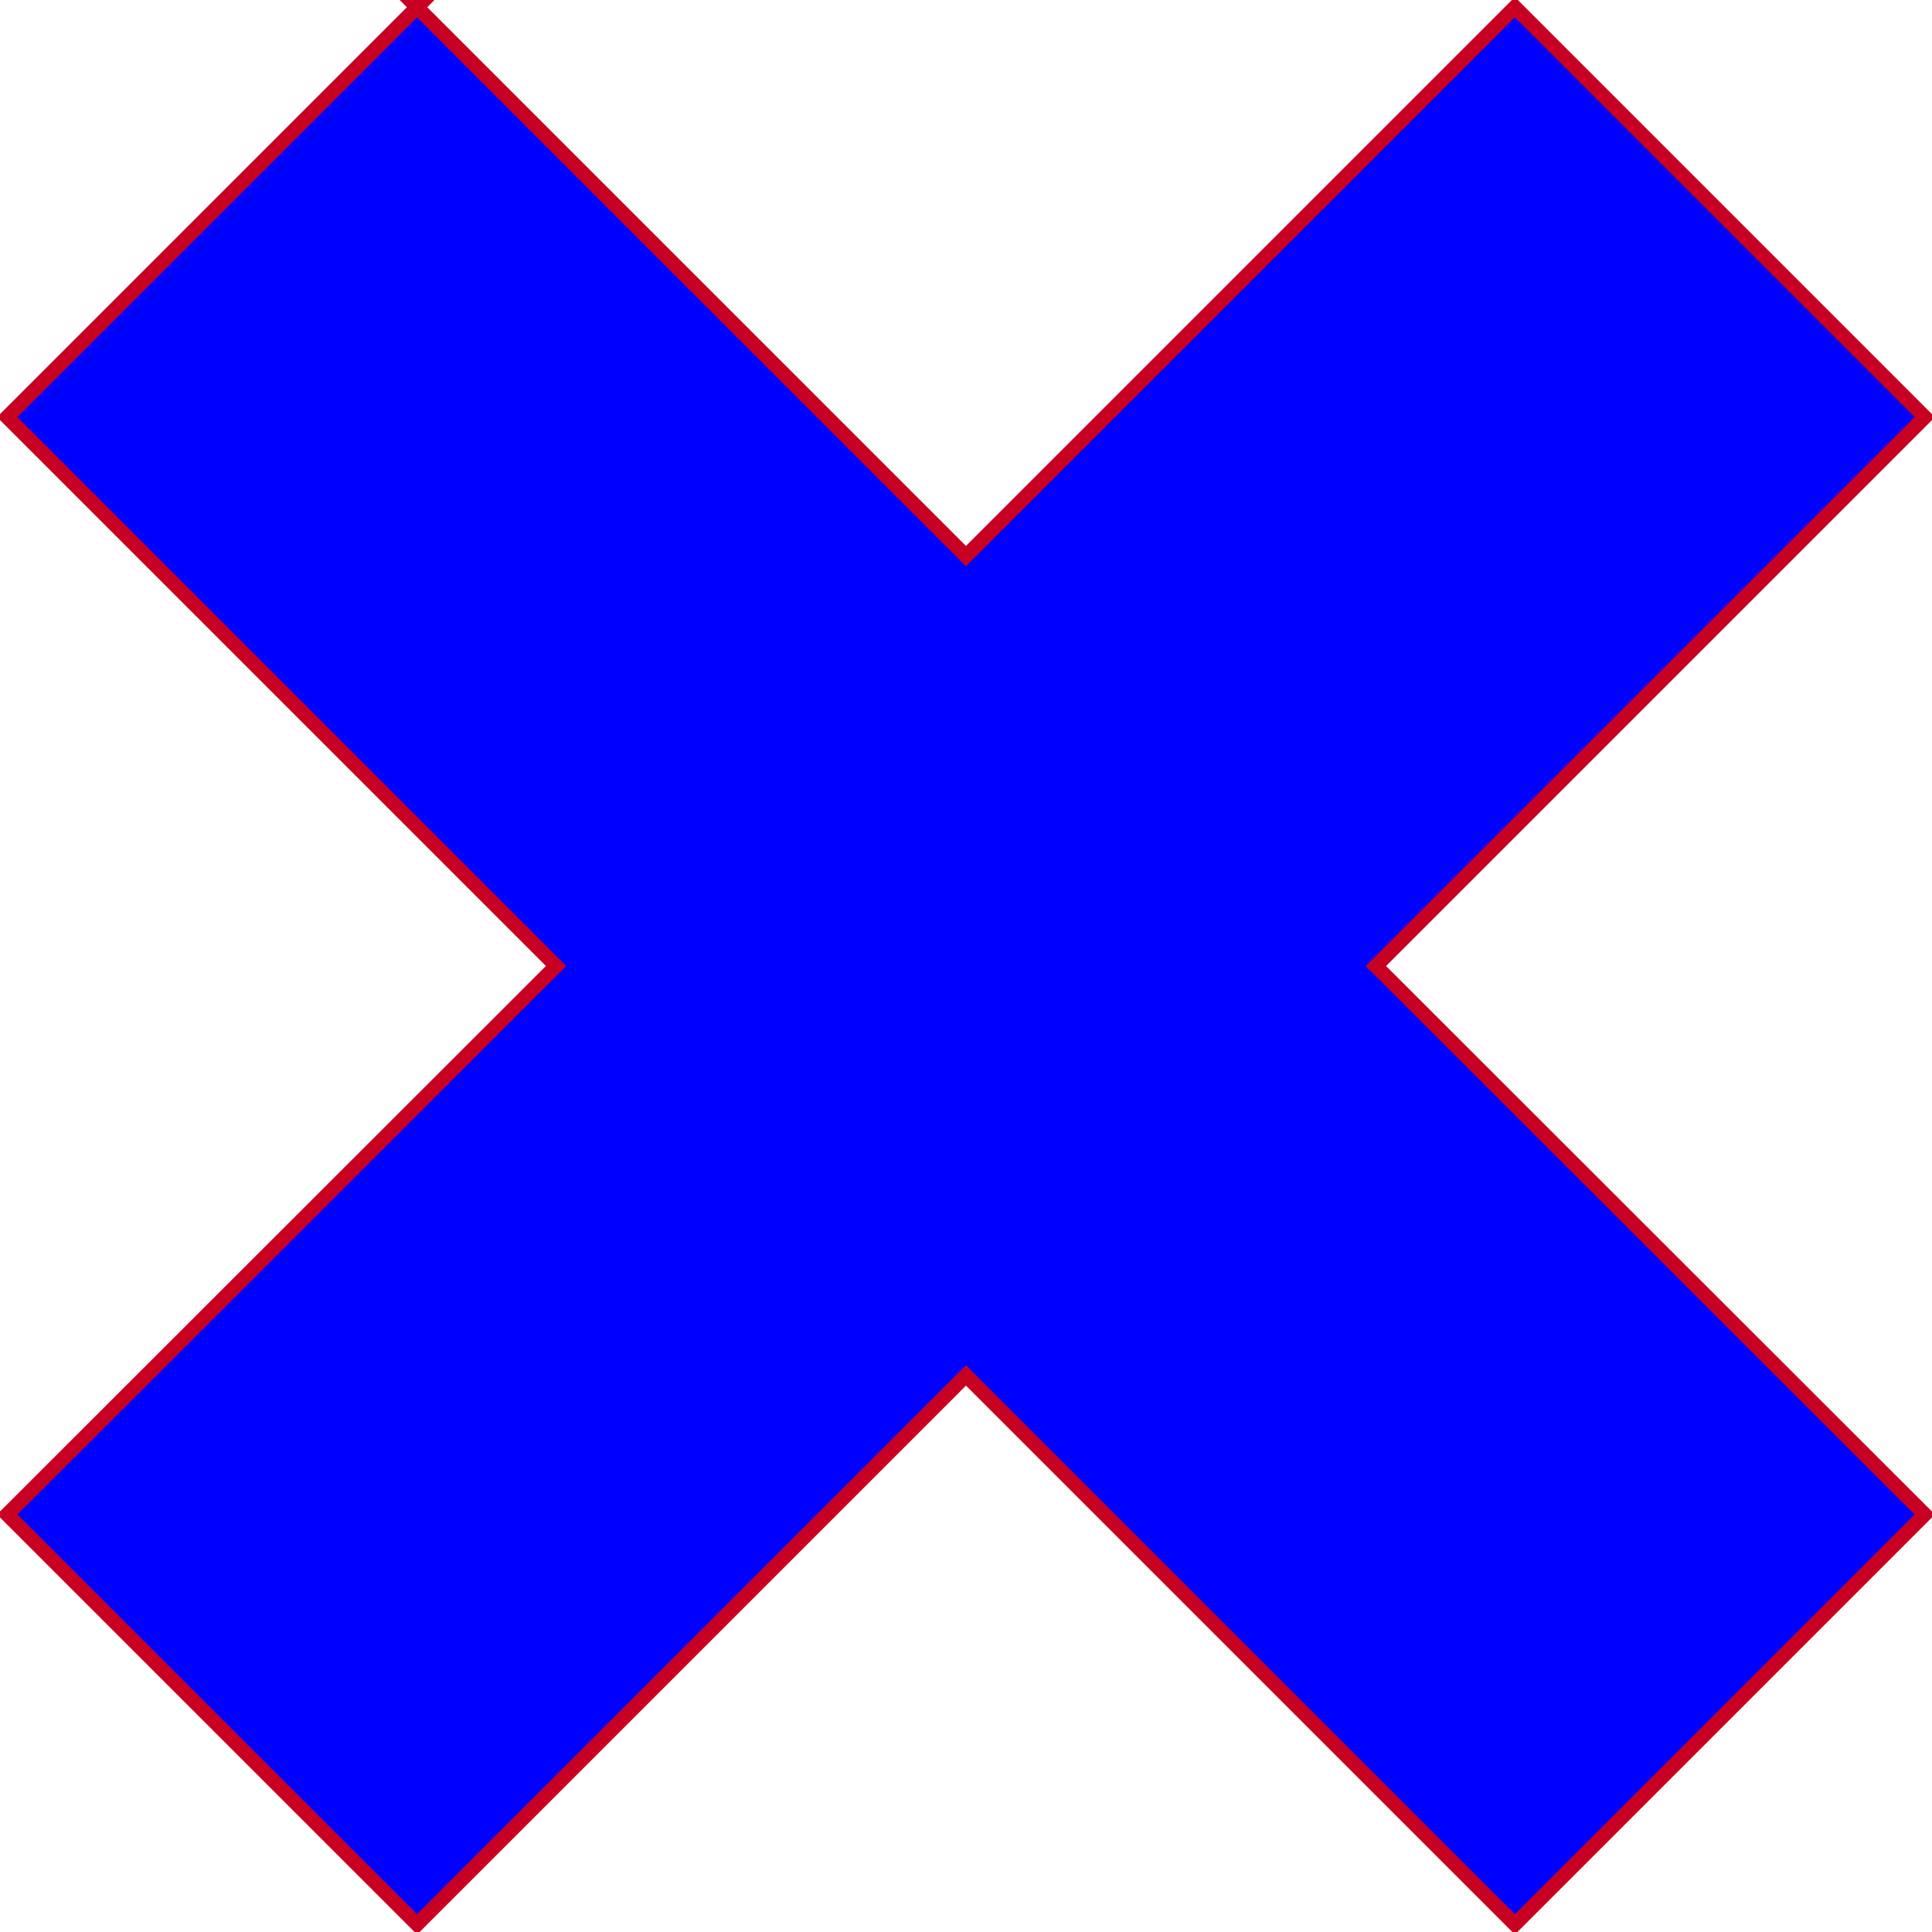
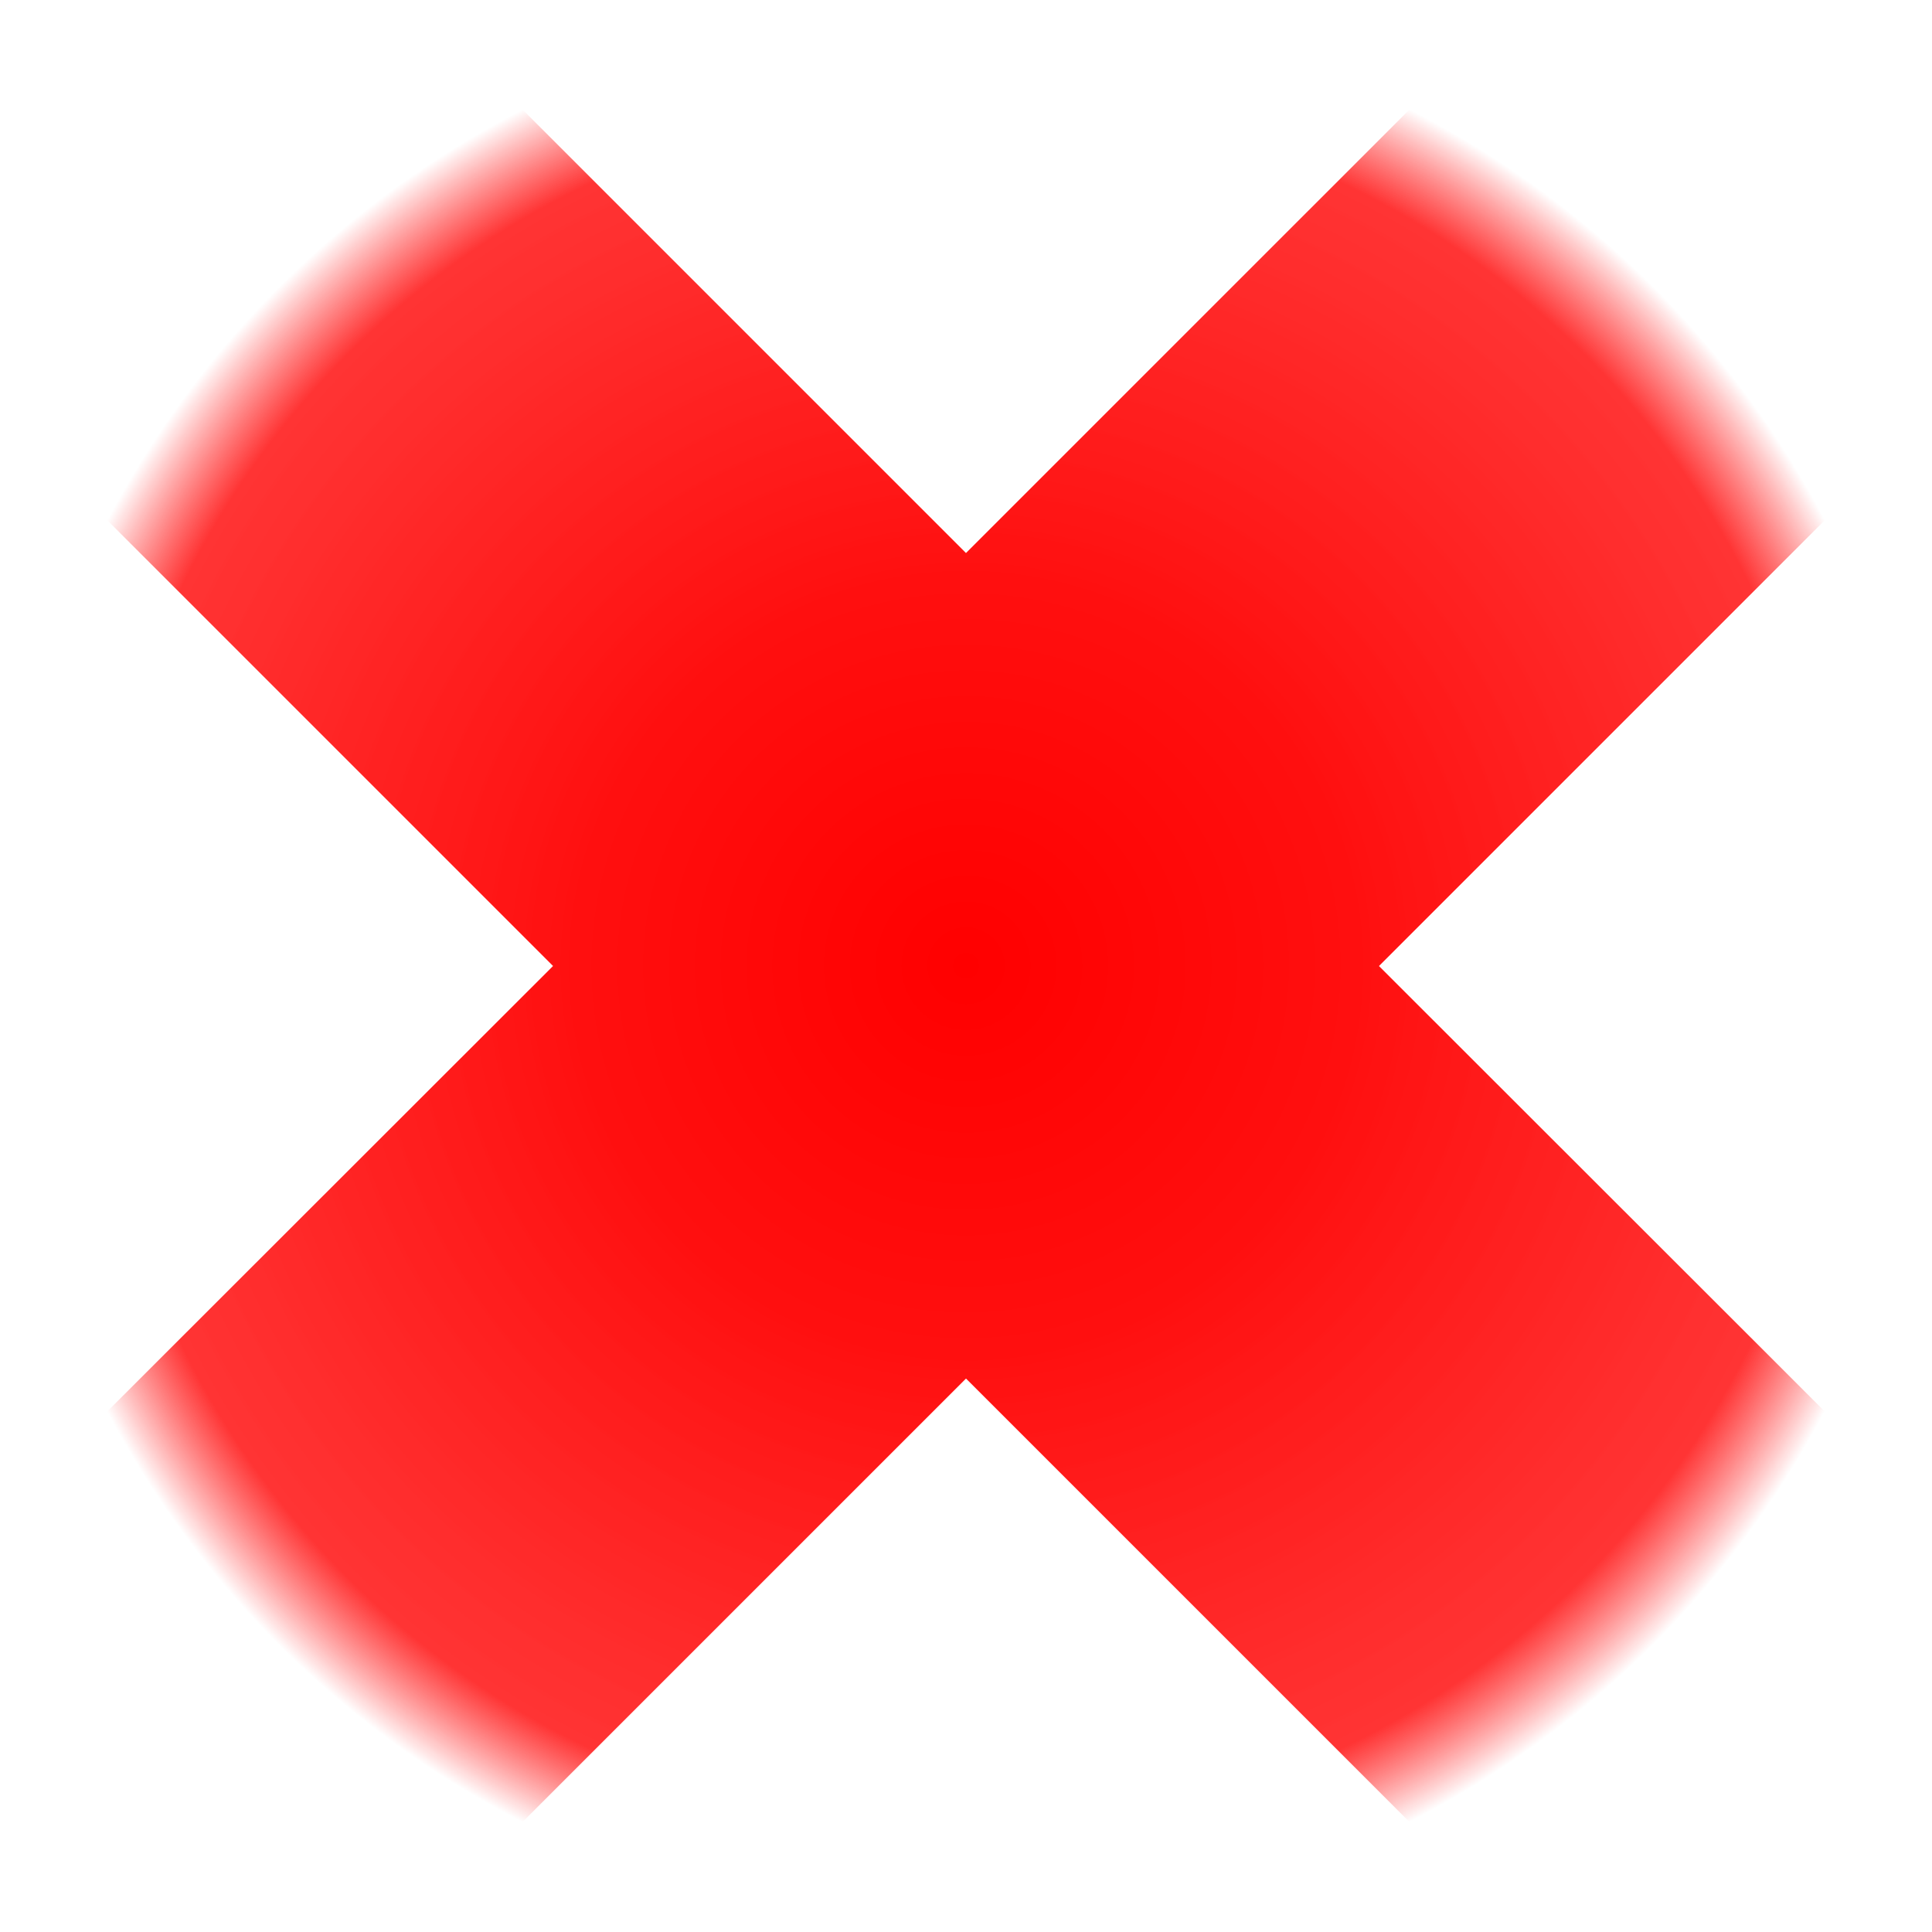
- <svg xmlns="http://www.w3.org/2000/svg" width="134.19" version="1.1" height="134.16" baseProfile="tiny" id="svg2987">
-   <path stroke-dasharray="none" fill="#00F" fill-rule="nonzero" stroke="#c80022" id="rect3756" stroke-width="1" d="M28.969,0.5,0.5,28.969,38.625,67.094,0.5,105.19l28.469,28.469,38.125-38.125,38.125,38.125,28.469-28.469-38.125-38.094,38.125-38.125-28.47-28.471-38.126,38.125-38.125-38.125z" stroke-miterlimit="3.9" />
+ <svg xmlns="http://www.w3.org/2000/svg" width="300" version="1.1" height="299.93" baseProfile="tiny" id="svg2">
+   <defs id="defs4">
+     <radialGradient cx="255.57" cy="193.73" gradientTransform="matrix(2.258575,-0.02755431,0.02739702,2.245681,-243.5539,-317.6748)" id="radialGradient3847" r="66.594" gradientUnits="userSpaceOnUse">
+       <stop offset="0" stop-color="#F00" id="stop3843" />
+       <stop offset="0.4" stop-color="#ff0f0f" id="stop3853" />
+       <stop offset="0.9" stop-color="#ff1e1e" id="stop3851" stop-opacity="0.902" />
+       <stop offset="1" stop-color="#F00" id="stop3845" stop-opacity="0" />
+     </radialGradient>
+   </defs>
+   <g id="layer1" transform="translate(-188.9746,39.62266)">
+     <path fill="url(#radialGradient3847)" fill-rule="nonzero" id="rect3756" d="m253.1-39.623-64.125,64.125,85.875,85.875-85.875,85.81,64.125,64.125,85.875-85.875,85.875,85.875,64.125-64.125-85.875-85.805,85.875-85.875-64.127-64.13-85.877,85.875-85.875-85.875z" stroke-miterlimit="3.9" />
+   </g>
</svg>
